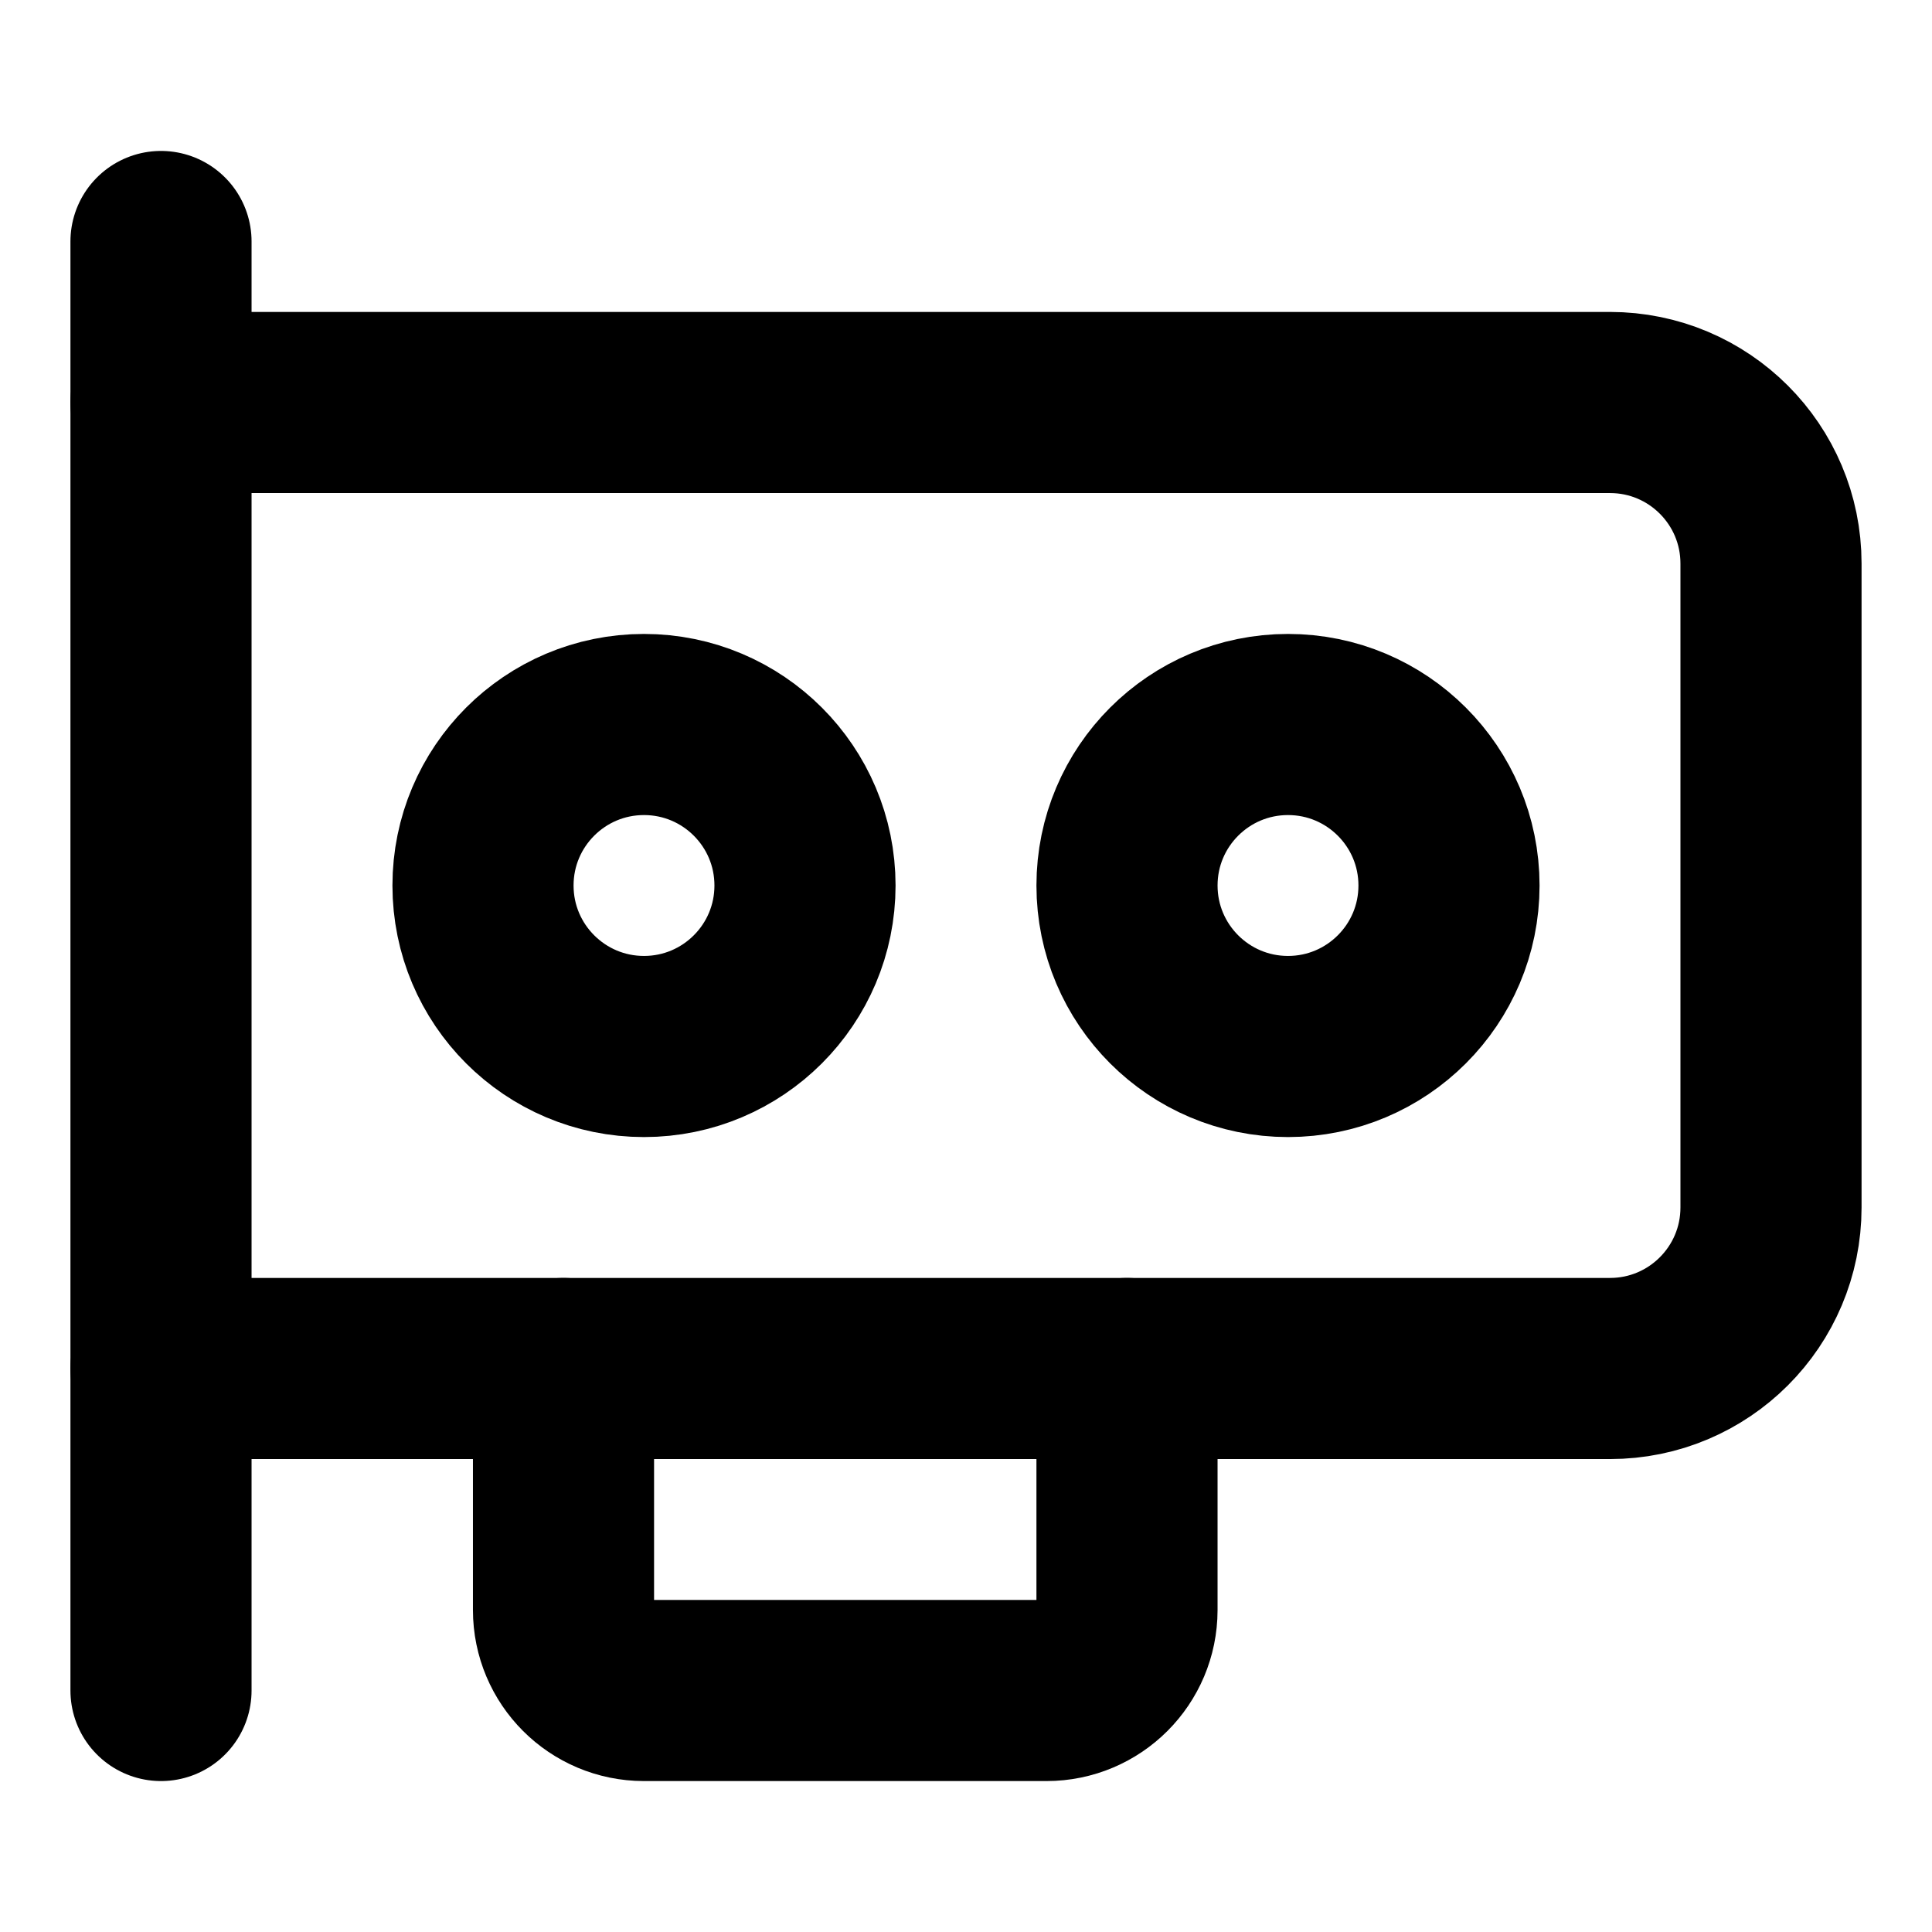
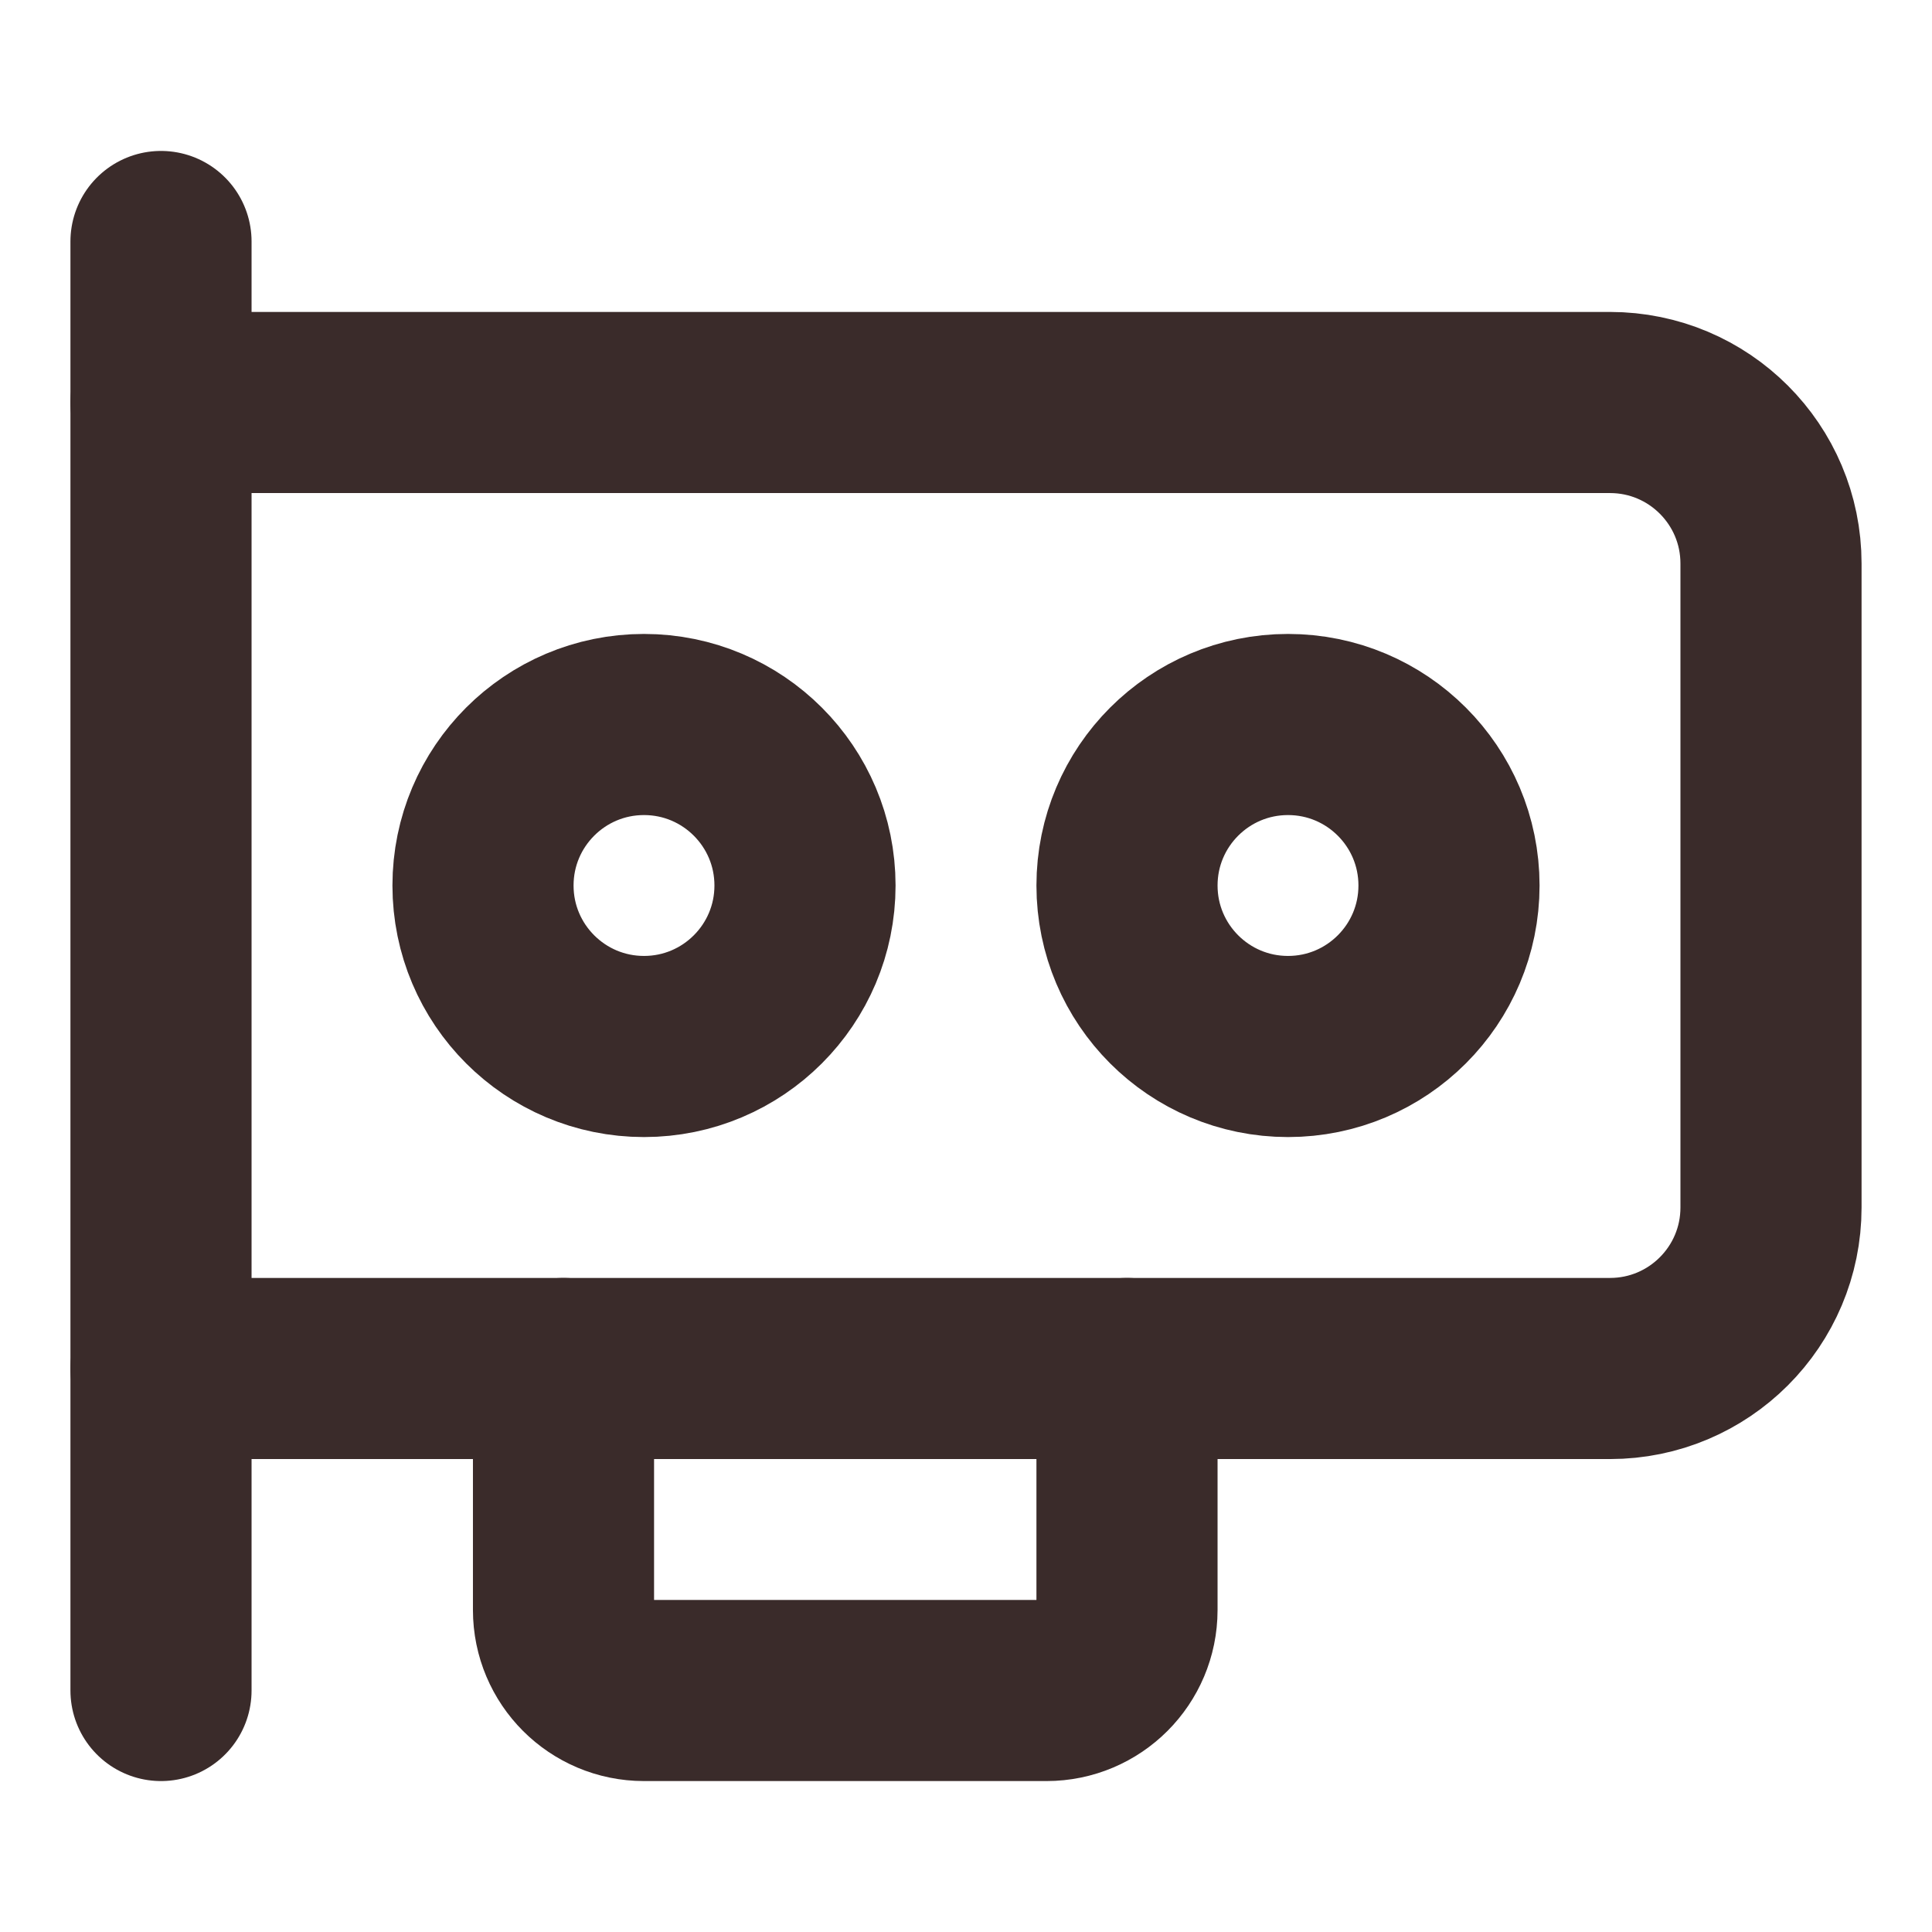
- <svg xmlns="http://www.w3.org/2000/svg" width="16" height="16" viewBox="0 0 24 24" fill="none" stroke="#000000" stroke-width="2.25" stroke-linecap="round" stroke-linejoin="round" class="lucide lucide-gpu">
+ <svg xmlns="http://www.w3.org/2000/svg" width="16" height="16" viewBox="0 0 24 24" fill="none" stroke="#3a2b2a" stroke-width="2.25" stroke-linecap="round" stroke-linejoin="round" class="lucide lucide-gpu">
  <path d="M2 17h18a2 2 0 0 0 2-2V7a2 2 0 0 0-2-2H2" />
  <path d="M2 21V3" />
  <path d="M7 17v3a1 1 0 0 0 1 1h5a1 1 0 0 0 1-1v-3" />
  <circle cx="16" cy="11" r="2" />
  <circle cx="8" cy="11" r="2" />
</svg>
